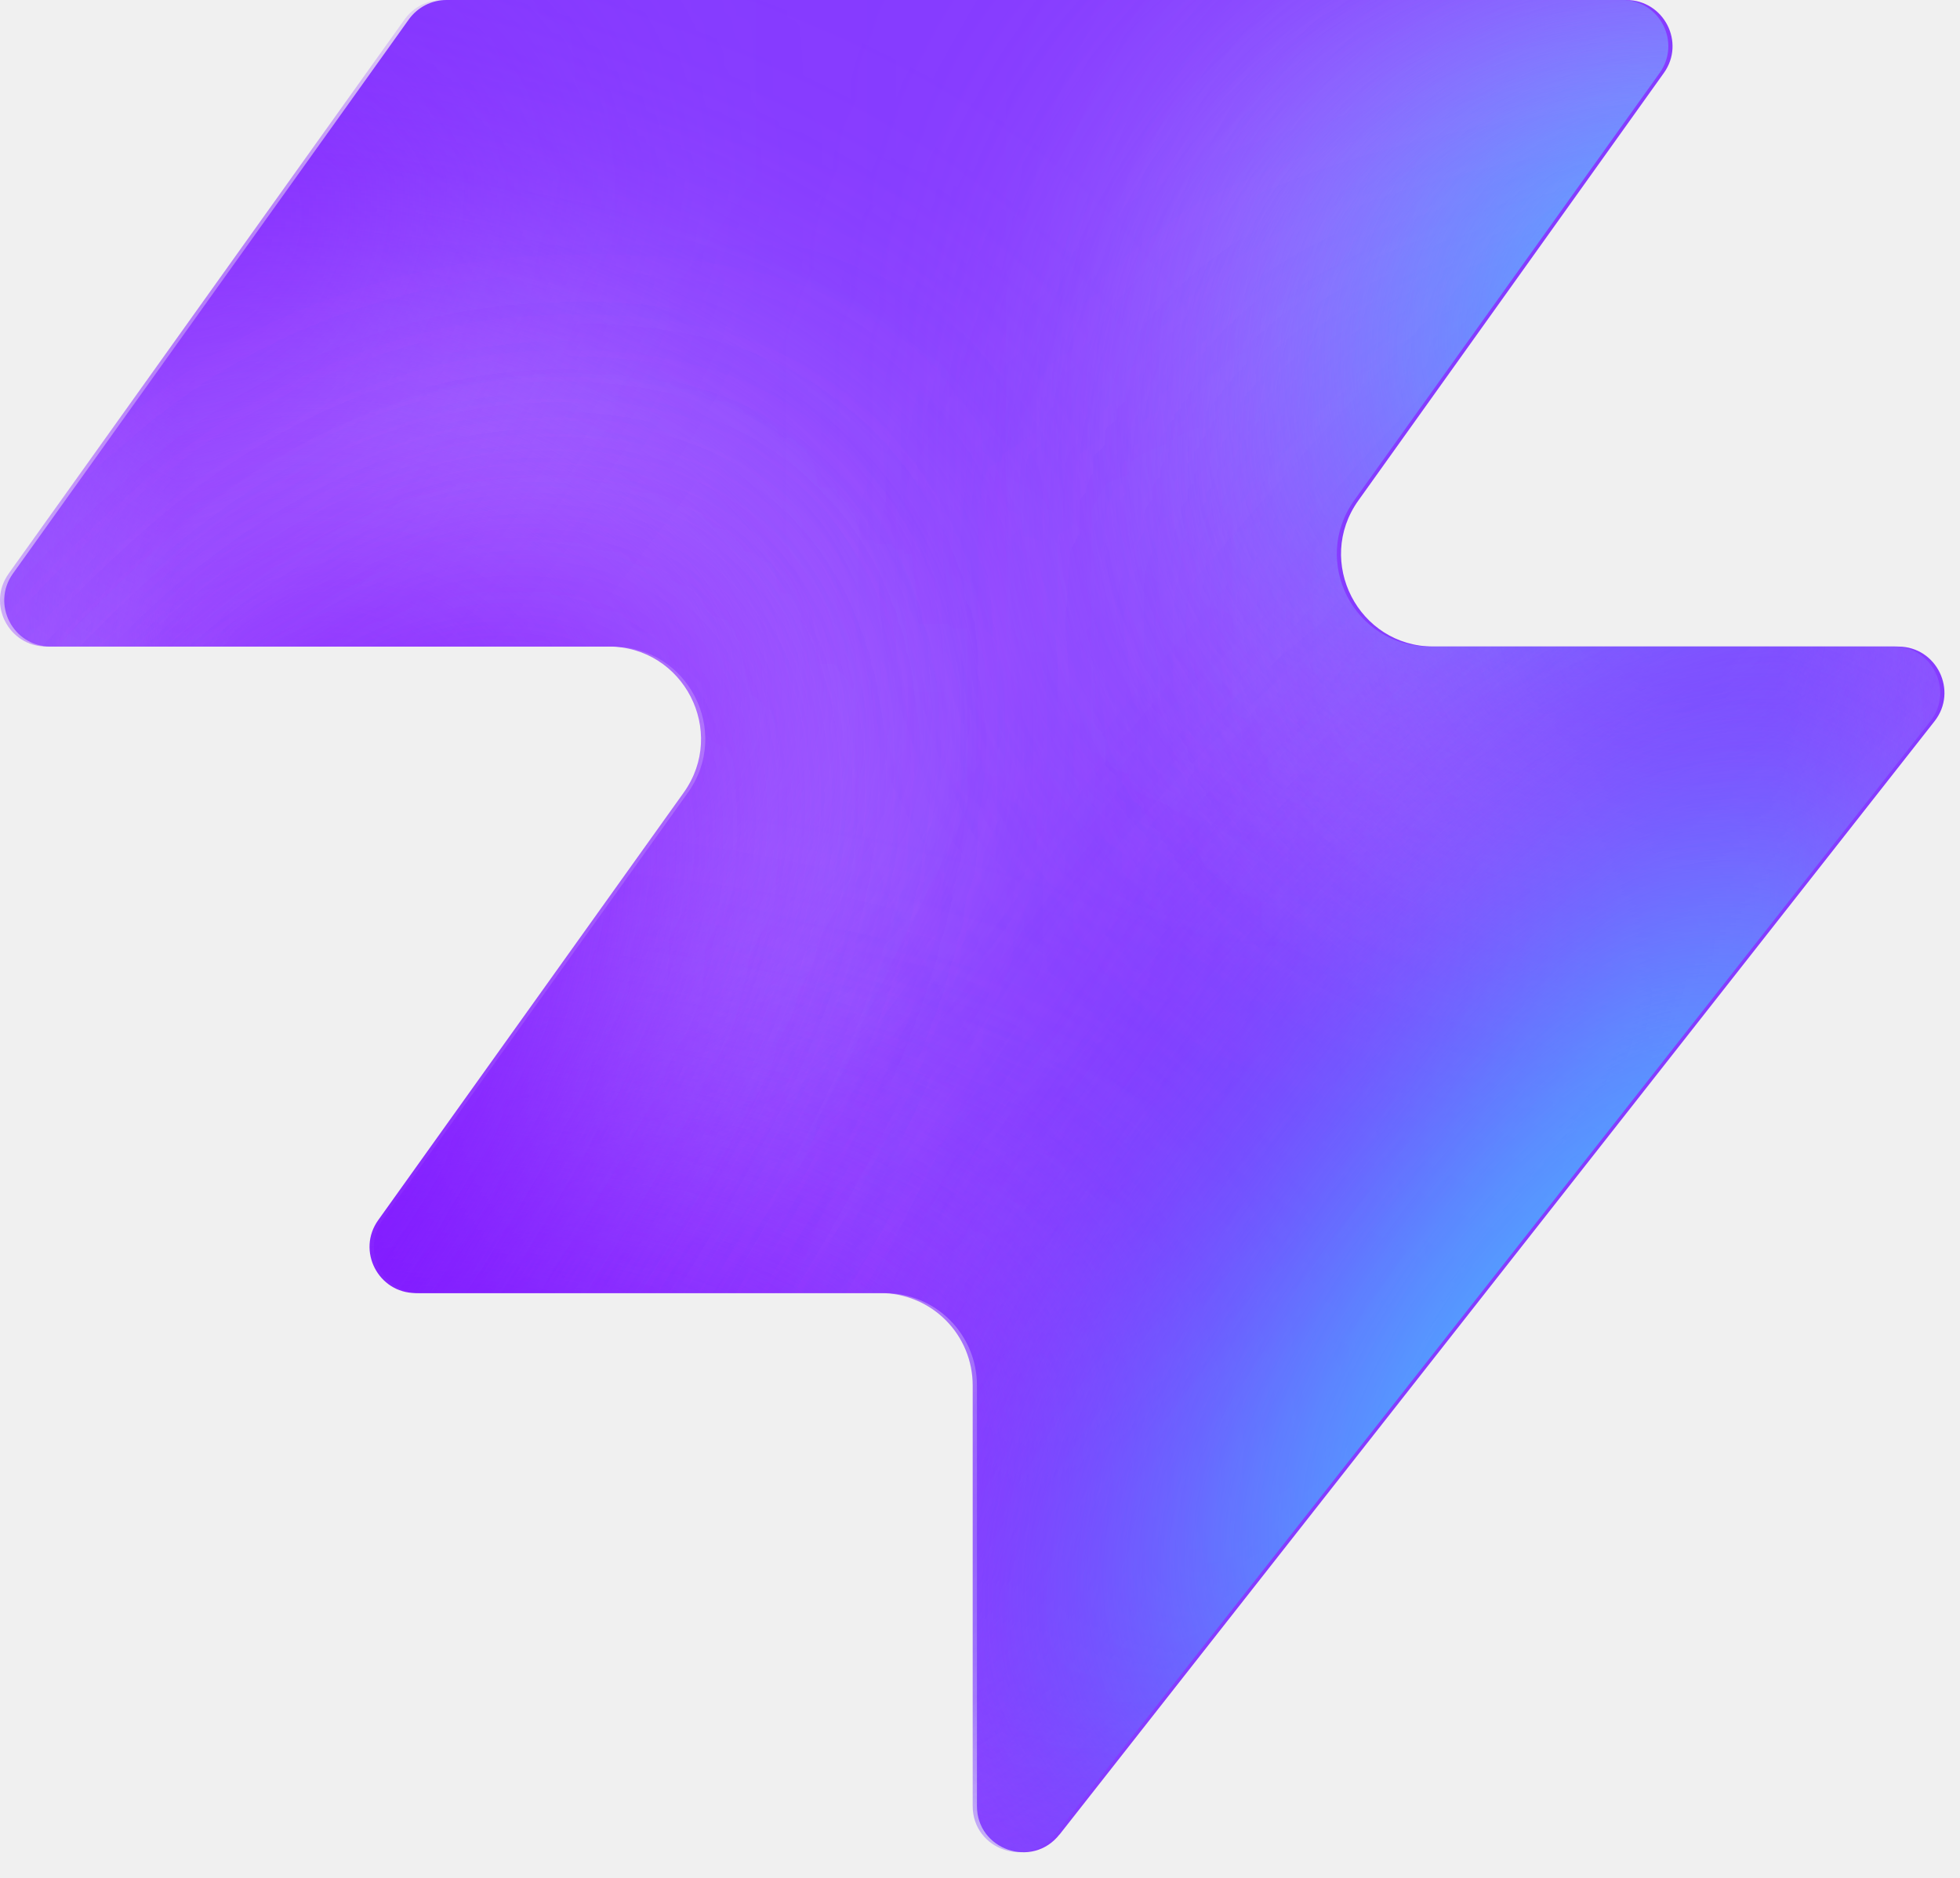
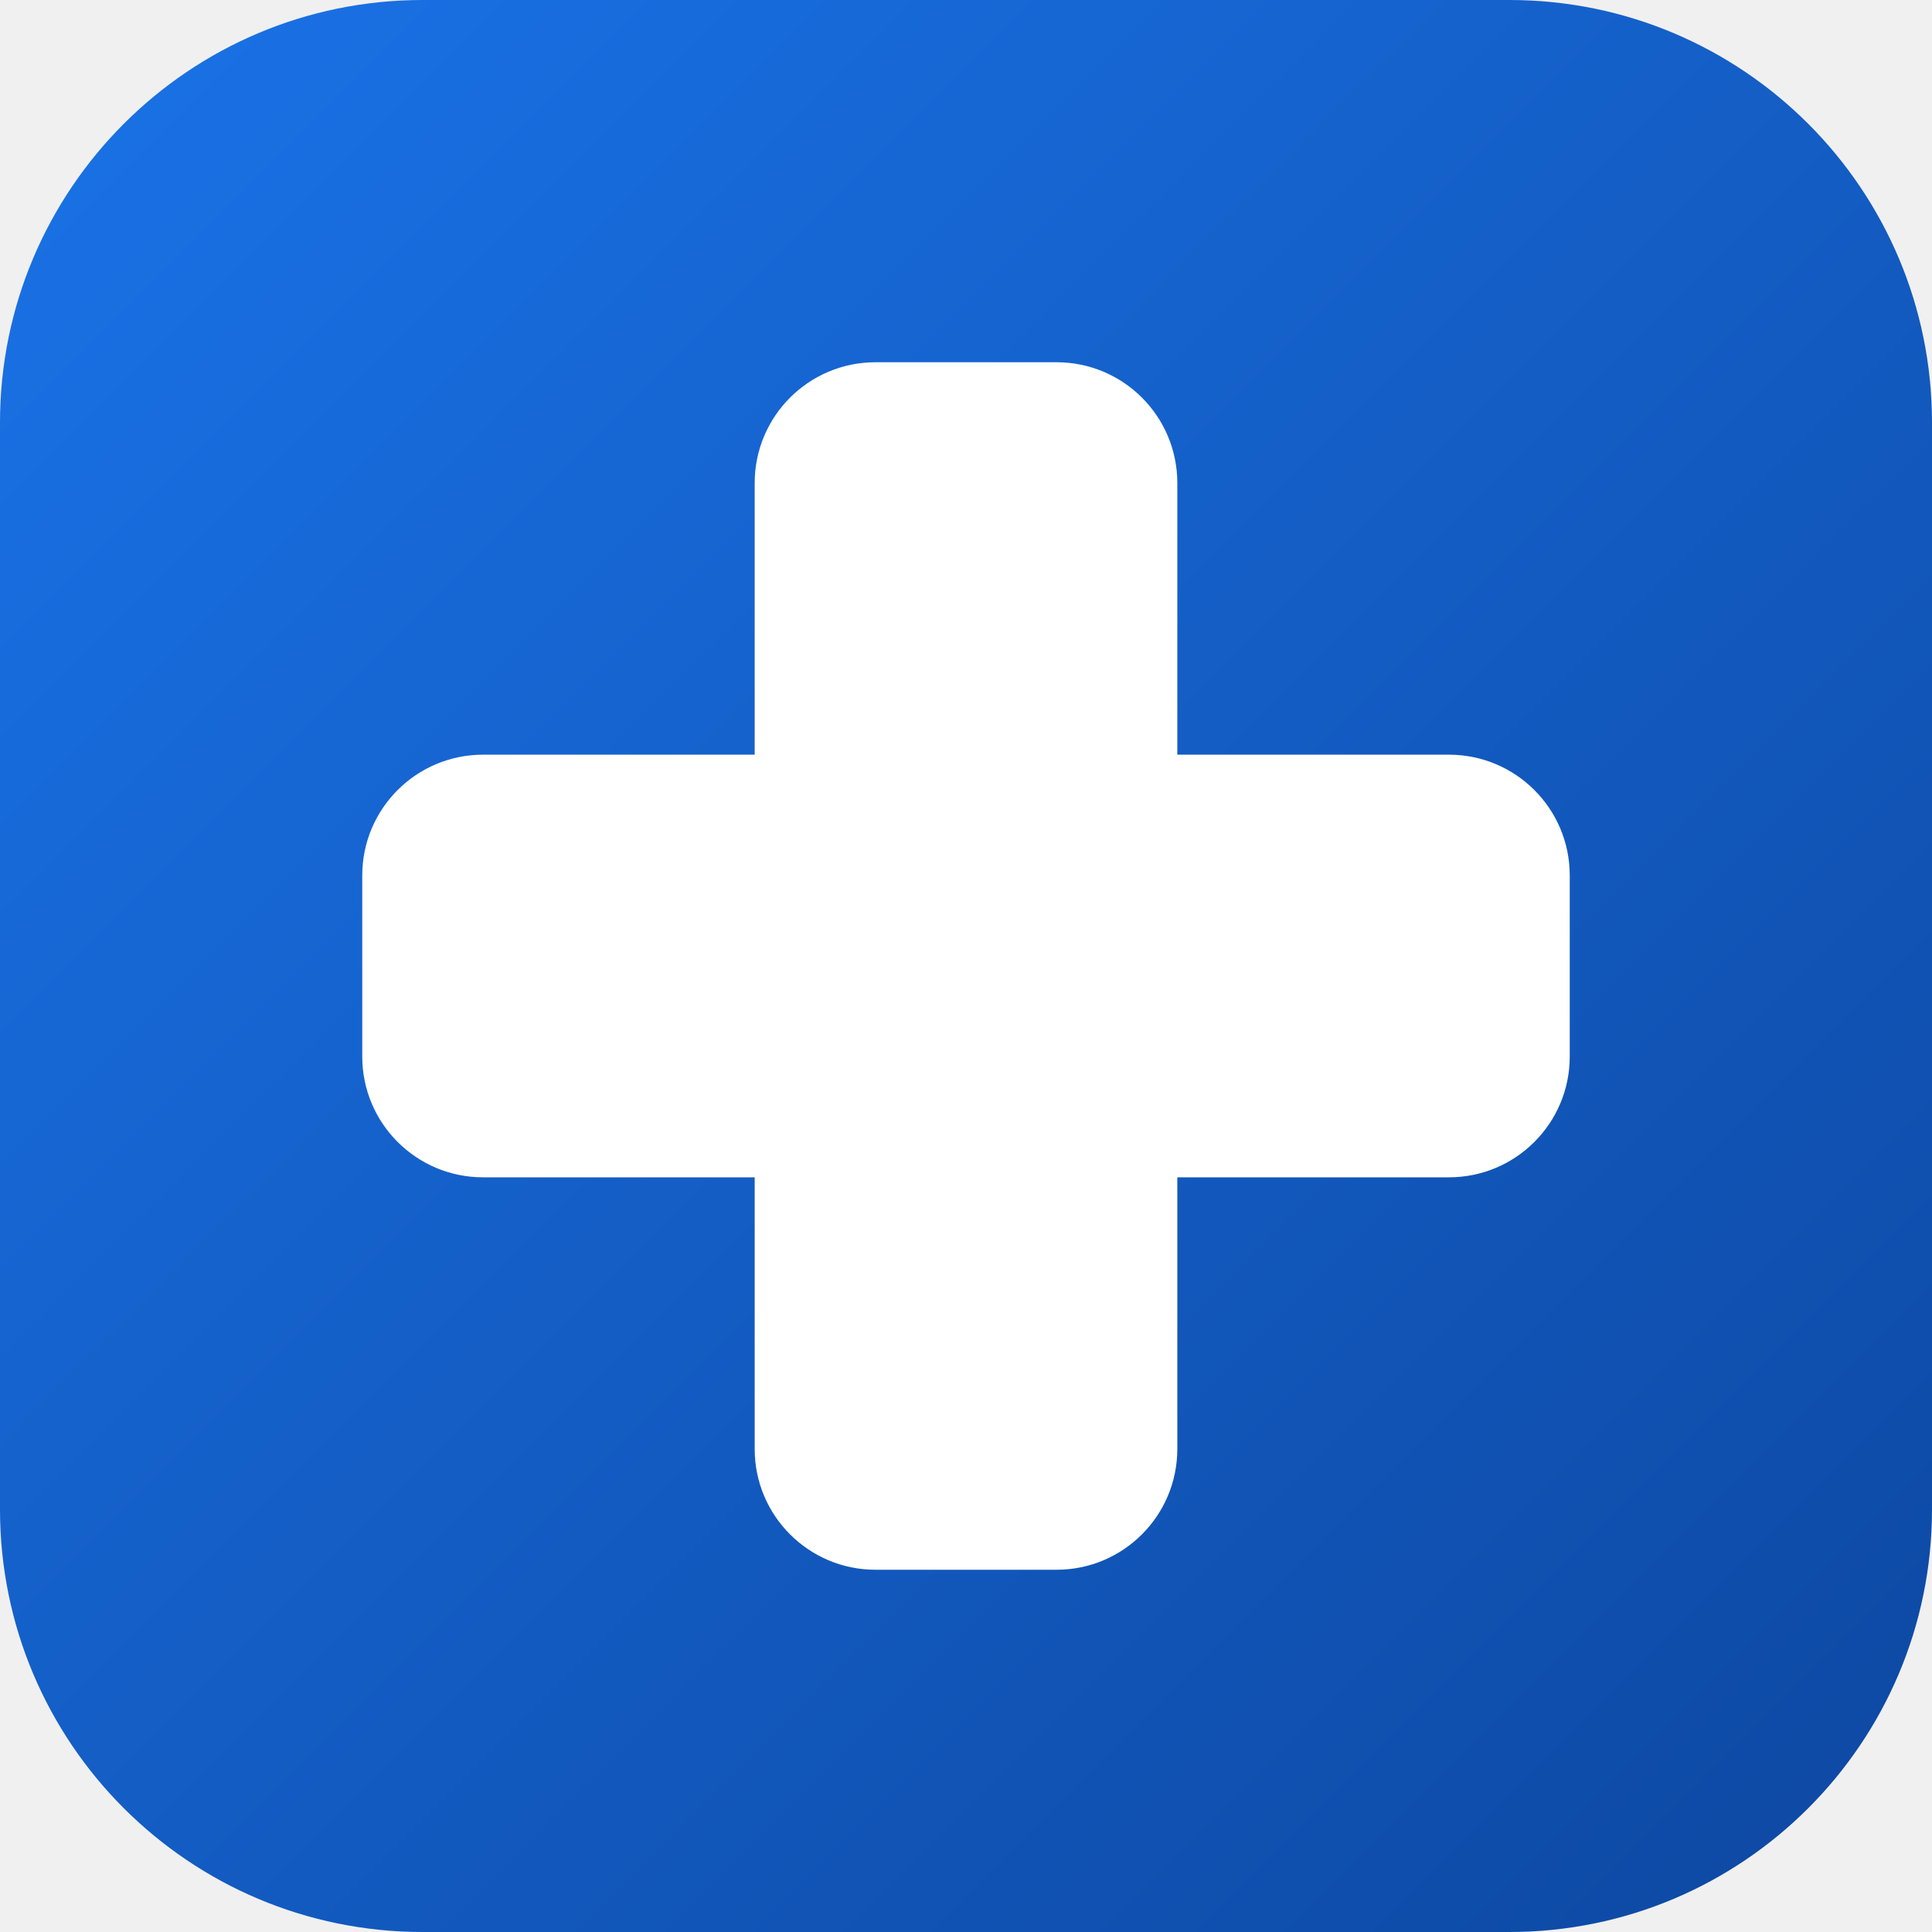
- <svg xmlns="http://www.w3.org/2000/svg" width="48" height="46" fill="none" viewBox="0 0 48 46">
-   <path fill="#863bff" d="M25.946 44.938c-.664.845-2.021.375-2.021-.698V33.937a2.26 2.26 0 0 0-2.262-2.262H10.287c-.92 0-1.456-1.04-.92-1.788l7.48-10.471c1.07-1.497 0-3.578-1.842-3.578H1.237c-.92 0-1.456-1.04-.92-1.788L10.013.474c.214-.297.556-.474.92-.474h28.894c.92 0 1.456 1.04.92 1.788l-7.48 10.471c-1.07 1.498 0 3.579 1.842 3.579h11.377c.943 0 1.473 1.088.89 1.83L25.947 44.94z" style="fill:#863bff;fill:color(display-p3 .525 .23 1);fill-opacity:1" />
-   <mask id="a" width="48" height="46" x="0" y="0" maskUnits="userSpaceOnUse" style="mask-type:alpha">
-     <path fill="#000" d="M25.842 44.938c-.664.844-2.021.375-2.021-.698V33.937a2.26 2.26 0 0 0-2.262-2.262H10.183c-.92 0-1.456-1.04-.92-1.788l7.48-10.471c1.07-1.498 0-3.579-1.842-3.579H1.133c-.92 0-1.456-1.04-.92-1.787L9.91.473c.214-.297.556-.474.92-.474h28.894c.92 0 1.456 1.04.92 1.788l-7.48 10.471c-1.07 1.498 0 3.578 1.842 3.578h11.377c.943 0 1.473 1.088.89 1.832L25.843 44.94z" style="fill:#000;fill-opacity:1" />
-   </mask>
-   <g mask="url(#a)">
-     <g filter="url(#b)">
-       <ellipse cx="5.508" cy="14.704" fill="#ede6ff" rx="5.508" ry="14.704" style="fill:#ede6ff;fill:color(display-p3 .927 .903 1);fill-opacity:1" transform="matrix(.00324 1 1 -.00324 -4.47 31.516)" />
-     </g>
-     <g filter="url(#c)">
-       <ellipse cx="10.399" cy="29.851" fill="#ede6ff" rx="10.399" ry="29.851" style="fill:#ede6ff;fill:color(display-p3 .927 .903 1);fill-opacity:1" transform="matrix(.00324 1 1 -.00324 -39.328 7.883)" />
-     </g>
-     <g filter="url(#d)">
-       <ellipse cx="5.508" cy="30.487" fill="#7e14ff" rx="5.508" ry="30.487" style="fill:#7e14ff;fill:color(display-p3 .492 .077 1);fill-opacity:1" transform="rotate(89.814 -25.913 -14.639)scale(1 -1)" />
-     </g>
-     <g filter="url(#e)">
-       <ellipse cx="5.508" cy="30.599" fill="#7e14ff" rx="5.508" ry="30.599" style="fill:#7e14ff;fill:color(display-p3 .492 .077 1);fill-opacity:1" transform="rotate(89.814 -32.644 -3.334)scale(1 -1)" />
-     </g>
-     <g filter="url(#f)">
-       <ellipse cx="5.508" cy="30.599" fill="#7e14ff" rx="5.508" ry="30.599" style="fill:#7e14ff;fill:color(display-p3 .492 .077 1);fill-opacity:1" transform="matrix(.00324 1 1 -.00324 -34.34 30.47)" />
-     </g>
-     <g filter="url(#g)">
-       <ellipse cx="14.072" cy="22.078" fill="#ede6ff" rx="14.072" ry="22.078" style="fill:#ede6ff;fill:color(display-p3 .927 .903 1);fill-opacity:1" transform="rotate(93.35 24.506 48.493)scale(-1 1)" />
-     </g>
-     <g filter="url(#h)">
-       <ellipse cx="3.47" cy="21.501" fill="#7e14ff" rx="3.47" ry="21.501" style="fill:#7e14ff;fill:color(display-p3 .492 .077 1);fill-opacity:1" transform="rotate(89.009 28.708 47.59)scale(-1 1)" />
-     </g>
-     <g filter="url(#i)">
-       <ellipse cx="3.47" cy="21.501" fill="#7e14ff" rx="3.47" ry="21.501" style="fill:#7e14ff;fill:color(display-p3 .492 .077 1);fill-opacity:1" transform="rotate(89.009 28.708 47.59)scale(-1 1)" />
-     </g>
-     <g filter="url(#j)">
-       <ellipse cx=".387" cy="8.972" fill="#7e14ff" rx="4.407" ry="29.108" style="fill:#7e14ff;fill:color(display-p3 .492 .077 1);fill-opacity:1" transform="rotate(39.51 .387 8.972)" />
-     </g>
-     <g filter="url(#k)">
-       <ellipse cx="47.523" cy="-6.092" fill="#7e14ff" rx="4.407" ry="29.108" style="fill:#7e14ff;fill:color(display-p3 .492 .077 1);fill-opacity:1" transform="rotate(37.892 47.523 -6.092)" />
-     </g>
-     <g filter="url(#l)">
-       <ellipse cx="41.412" cy="6.333" fill="#47bfff" rx="5.971" ry="9.665" style="fill:#47bfff;fill:color(display-p3 .28 .748 1);fill-opacity:1" transform="rotate(37.892 41.412 6.333)" />
-     </g>
-     <g filter="url(#m)">
-       <ellipse cx="-1.879" cy="38.332" fill="#7e14ff" rx="4.407" ry="29.108" style="fill:#7e14ff;fill:color(display-p3 .492 .077 1);fill-opacity:1" transform="rotate(37.892 -1.88 38.332)" />
-     </g>
-     <g filter="url(#n)">
-       <ellipse cx="-1.879" cy="38.332" fill="#7e14ff" rx="4.407" ry="29.108" style="fill:#7e14ff;fill:color(display-p3 .492 .077 1);fill-opacity:1" transform="rotate(37.892 -1.88 38.332)" />
-     </g>
-     <g filter="url(#o)">
-       <ellipse cx="35.651" cy="29.907" fill="#7e14ff" rx="4.407" ry="29.108" style="fill:#7e14ff;fill:color(display-p3 .492 .077 1);fill-opacity:1" transform="rotate(37.892 35.651 29.907)" />
-     </g>
-     <g filter="url(#p)">
-       <ellipse cx="38.418" cy="32.4" fill="#47bfff" rx="5.971" ry="15.297" style="fill:#47bfff;fill:color(display-p3 .28 .748 1);fill-opacity:1" transform="rotate(37.892 38.418 32.4)" />
-     </g>
-   </g>
+ <svg xmlns="http://www.w3.org/2000/svg" viewBox="0 0 64 64">
  <defs>
-     <filter id="b" width="60.045" height="41.654" x="-19.77" y="16.149" color-interpolation-filters="sRGB" filterUnits="userSpaceOnUse">
-       <feFlood flood-opacity="0" result="BackgroundImageFix" />
-       <feBlend in="SourceGraphic" in2="BackgroundImageFix" result="shape" />
-       <feGaussianBlur result="effect1_foregroundBlur_2002_17158" stdDeviation="7.659" />
-     </filter>
-     <filter id="c" width="90.34" height="51.437" x="-54.613" y="-7.533" color-interpolation-filters="sRGB" filterUnits="userSpaceOnUse">
-       <feFlood flood-opacity="0" result="BackgroundImageFix" />
-       <feBlend in="SourceGraphic" in2="BackgroundImageFix" result="shape" />
-       <feGaussianBlur result="effect1_foregroundBlur_2002_17158" stdDeviation="7.659" />
-     </filter>
-     <filter id="d" width="79.355" height="29.4" x="-49.64" y="2.03" color-interpolation-filters="sRGB" filterUnits="userSpaceOnUse">
-       <feFlood flood-opacity="0" result="BackgroundImageFix" />
-       <feBlend in="SourceGraphic" in2="BackgroundImageFix" result="shape" />
-       <feGaussianBlur result="effect1_foregroundBlur_2002_17158" stdDeviation="4.596" />
-     </filter>
-     <filter id="e" width="79.579" height="29.4" x="-45.045" y="20.029" color-interpolation-filters="sRGB" filterUnits="userSpaceOnUse">
-       <feFlood flood-opacity="0" result="BackgroundImageFix" />
-       <feBlend in="SourceGraphic" in2="BackgroundImageFix" result="shape" />
-       <feGaussianBlur result="effect1_foregroundBlur_2002_17158" stdDeviation="4.596" />
-     </filter>
-     <filter id="f" width="79.579" height="29.4" x="-43.513" y="21.178" color-interpolation-filters="sRGB" filterUnits="userSpaceOnUse">
-       <feFlood flood-opacity="0" result="BackgroundImageFix" />
-       <feBlend in="SourceGraphic" in2="BackgroundImageFix" result="shape" />
-       <feGaussianBlur result="effect1_foregroundBlur_2002_17158" stdDeviation="4.596" />
-     </filter>
-     <filter id="g" width="74.749" height="58.852" x="15.756" y="-17.901" color-interpolation-filters="sRGB" filterUnits="userSpaceOnUse">
-       <feFlood flood-opacity="0" result="BackgroundImageFix" />
-       <feBlend in="SourceGraphic" in2="BackgroundImageFix" result="shape" />
-       <feGaussianBlur result="effect1_foregroundBlur_2002_17158" stdDeviation="7.659" />
-     </filter>
-     <filter id="h" width="61.377" height="25.362" x="23.548" y="2.284" color-interpolation-filters="sRGB" filterUnits="userSpaceOnUse">
-       <feFlood flood-opacity="0" result="BackgroundImageFix" />
-       <feBlend in="SourceGraphic" in2="BackgroundImageFix" result="shape" />
-       <feGaussianBlur result="effect1_foregroundBlur_2002_17158" stdDeviation="4.596" />
-     </filter>
-     <filter id="i" width="61.377" height="25.362" x="23.548" y="2.284" color-interpolation-filters="sRGB" filterUnits="userSpaceOnUse">
-       <feFlood flood-opacity="0" result="BackgroundImageFix" />
-       <feBlend in="SourceGraphic" in2="BackgroundImageFix" result="shape" />
-       <feGaussianBlur result="effect1_foregroundBlur_2002_17158" stdDeviation="4.596" />
-     </filter>
-     <filter id="j" width="56.045" height="63.649" x="-27.636" y="-22.853" color-interpolation-filters="sRGB" filterUnits="userSpaceOnUse">
-       <feFlood flood-opacity="0" result="BackgroundImageFix" />
-       <feBlend in="SourceGraphic" in2="BackgroundImageFix" result="shape" />
-       <feGaussianBlur result="effect1_foregroundBlur_2002_17158" stdDeviation="4.596" />
-     </filter>
-     <filter id="k" width="54.814" height="64.646" x="20.116" y="-38.415" color-interpolation-filters="sRGB" filterUnits="userSpaceOnUse">
-       <feFlood flood-opacity="0" result="BackgroundImageFix" />
-       <feBlend in="SourceGraphic" in2="BackgroundImageFix" result="shape" />
-       <feGaussianBlur result="effect1_foregroundBlur_2002_17158" stdDeviation="4.596" />
-     </filter>
-     <filter id="l" width="33.541" height="35.313" x="24.641" y="-11.323" color-interpolation-filters="sRGB" filterUnits="userSpaceOnUse">
-       <feFlood flood-opacity="0" result="BackgroundImageFix" />
-       <feBlend in="SourceGraphic" in2="BackgroundImageFix" result="shape" />
-       <feGaussianBlur result="effect1_foregroundBlur_2002_17158" stdDeviation="4.596" />
-     </filter>
-     <filter id="m" width="54.814" height="64.646" x="-29.286" y="6.009" color-interpolation-filters="sRGB" filterUnits="userSpaceOnUse">
-       <feFlood flood-opacity="0" result="BackgroundImageFix" />
-       <feBlend in="SourceGraphic" in2="BackgroundImageFix" result="shape" />
-       <feGaussianBlur result="effect1_foregroundBlur_2002_17158" stdDeviation="4.596" />
-     </filter>
-     <filter id="n" width="54.814" height="64.646" x="-29.286" y="6.009" color-interpolation-filters="sRGB" filterUnits="userSpaceOnUse">
-       <feFlood flood-opacity="0" result="BackgroundImageFix" />
-       <feBlend in="SourceGraphic" in2="BackgroundImageFix" result="shape" />
-       <feGaussianBlur result="effect1_foregroundBlur_2002_17158" stdDeviation="4.596" />
-     </filter>
-     <filter id="o" width="54.814" height="64.646" x="8.244" y="-2.416" color-interpolation-filters="sRGB" filterUnits="userSpaceOnUse">
-       <feFlood flood-opacity="0" result="BackgroundImageFix" />
-       <feBlend in="SourceGraphic" in2="BackgroundImageFix" result="shape" />
-       <feGaussianBlur result="effect1_foregroundBlur_2002_17158" stdDeviation="4.596" />
-     </filter>
-     <filter id="p" width="39.409" height="43.623" x="18.713" y="10.588" color-interpolation-filters="sRGB" filterUnits="userSpaceOnUse">
-       <feFlood flood-opacity="0" result="BackgroundImageFix" />
-       <feBlend in="SourceGraphic" in2="BackgroundImageFix" result="shape" />
-       <feGaussianBlur result="effect1_foregroundBlur_2002_17158" stdDeviation="4.596" />
-     </filter>
+     <linearGradient id="grad" x1="0%" y1="0%" x2="100%" y2="100%">
+       <stop offset="0%" style="stop-color:#1a73e8" />
+       <stop offset="100%" style="stop-color:#0d47a1" />
+     </linearGradient>
  </defs>
+   <rect width="64" height="64" rx="14" fill="url(#grad)" />
+   <rect x="25" y="12" width="14" height="40" rx="4" fill="white" />
+   <rect x="12" y="25" width="40" height="14" rx="4" fill="white" />
</svg>
